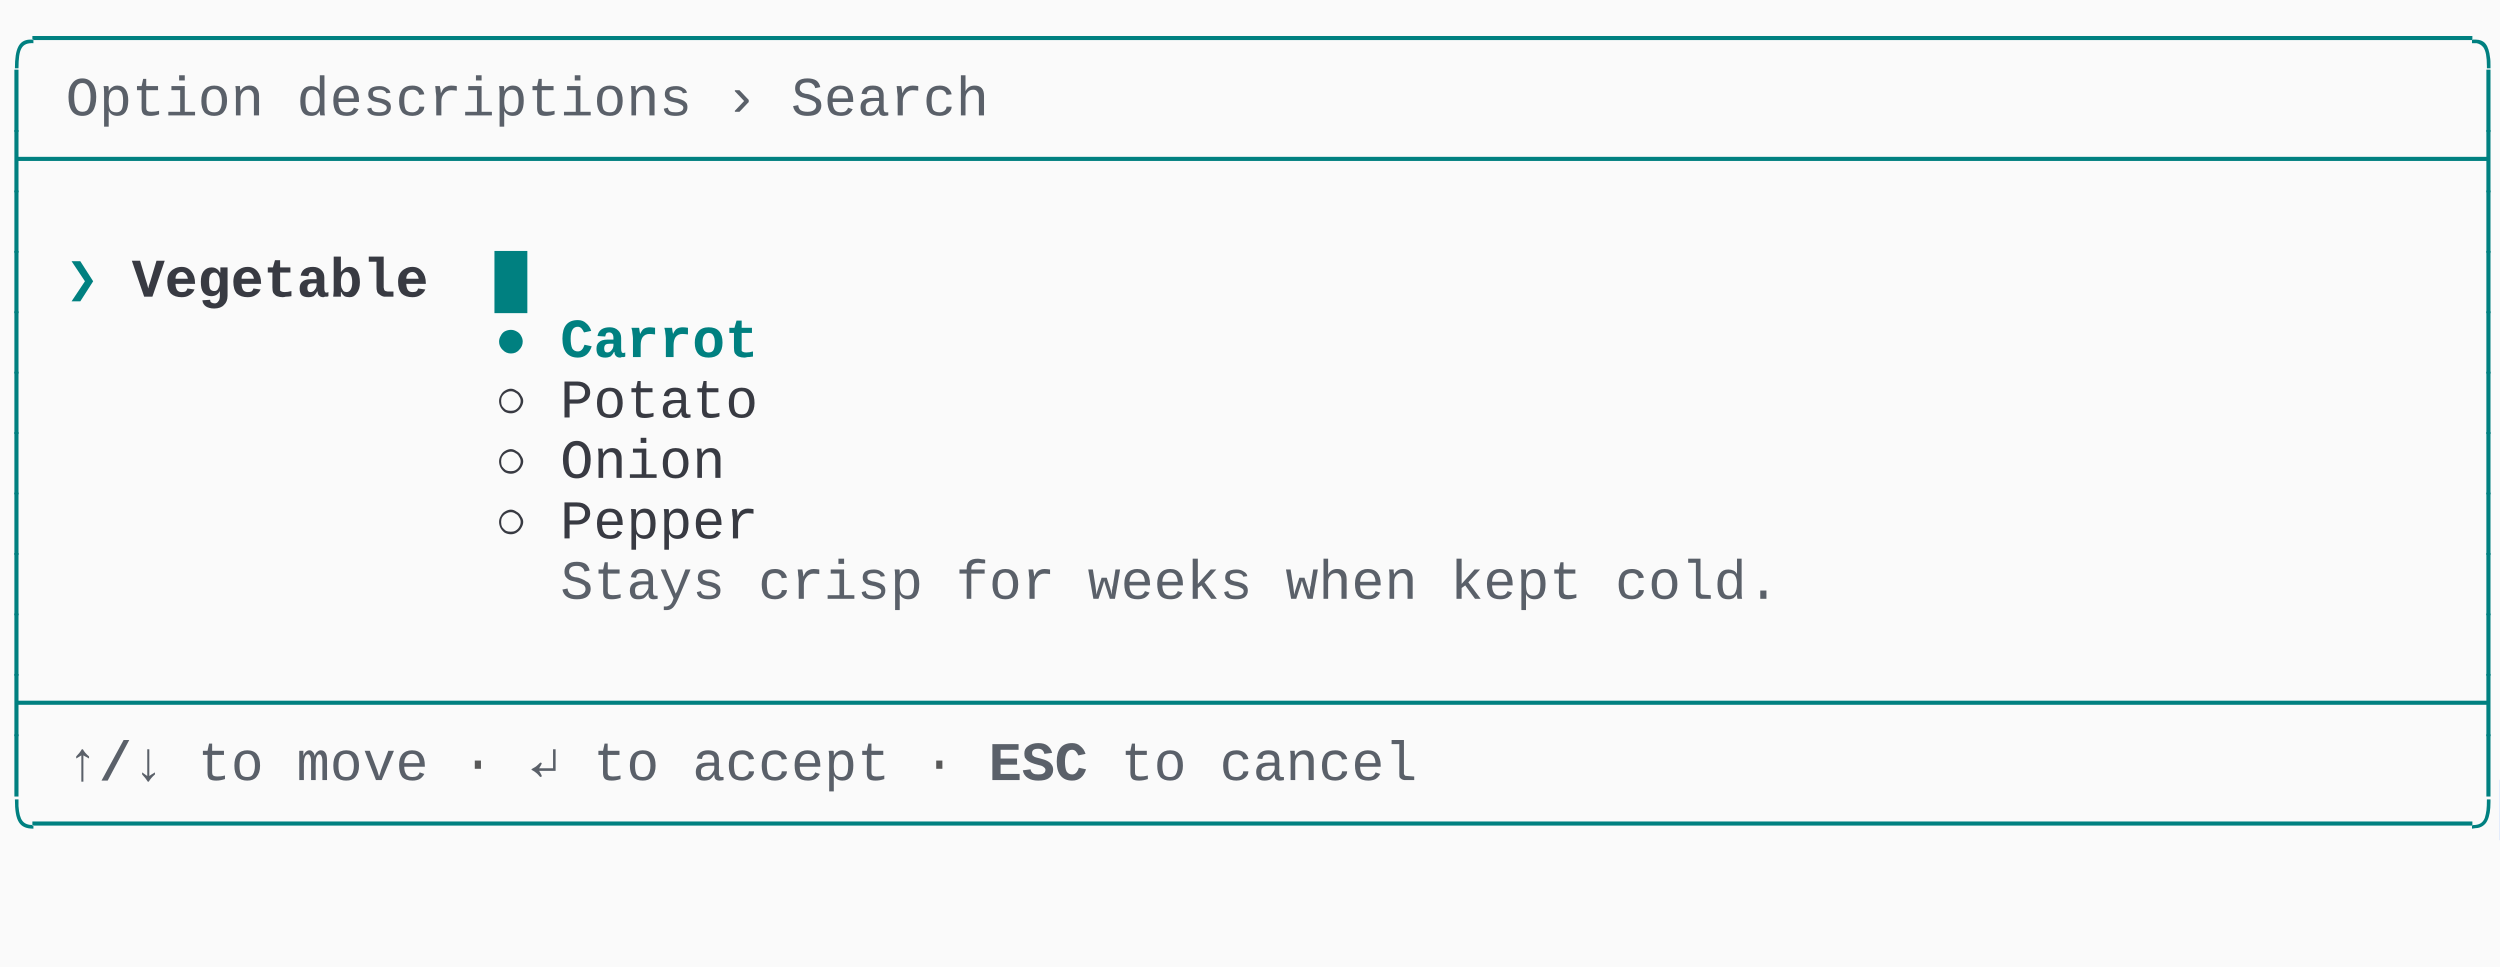
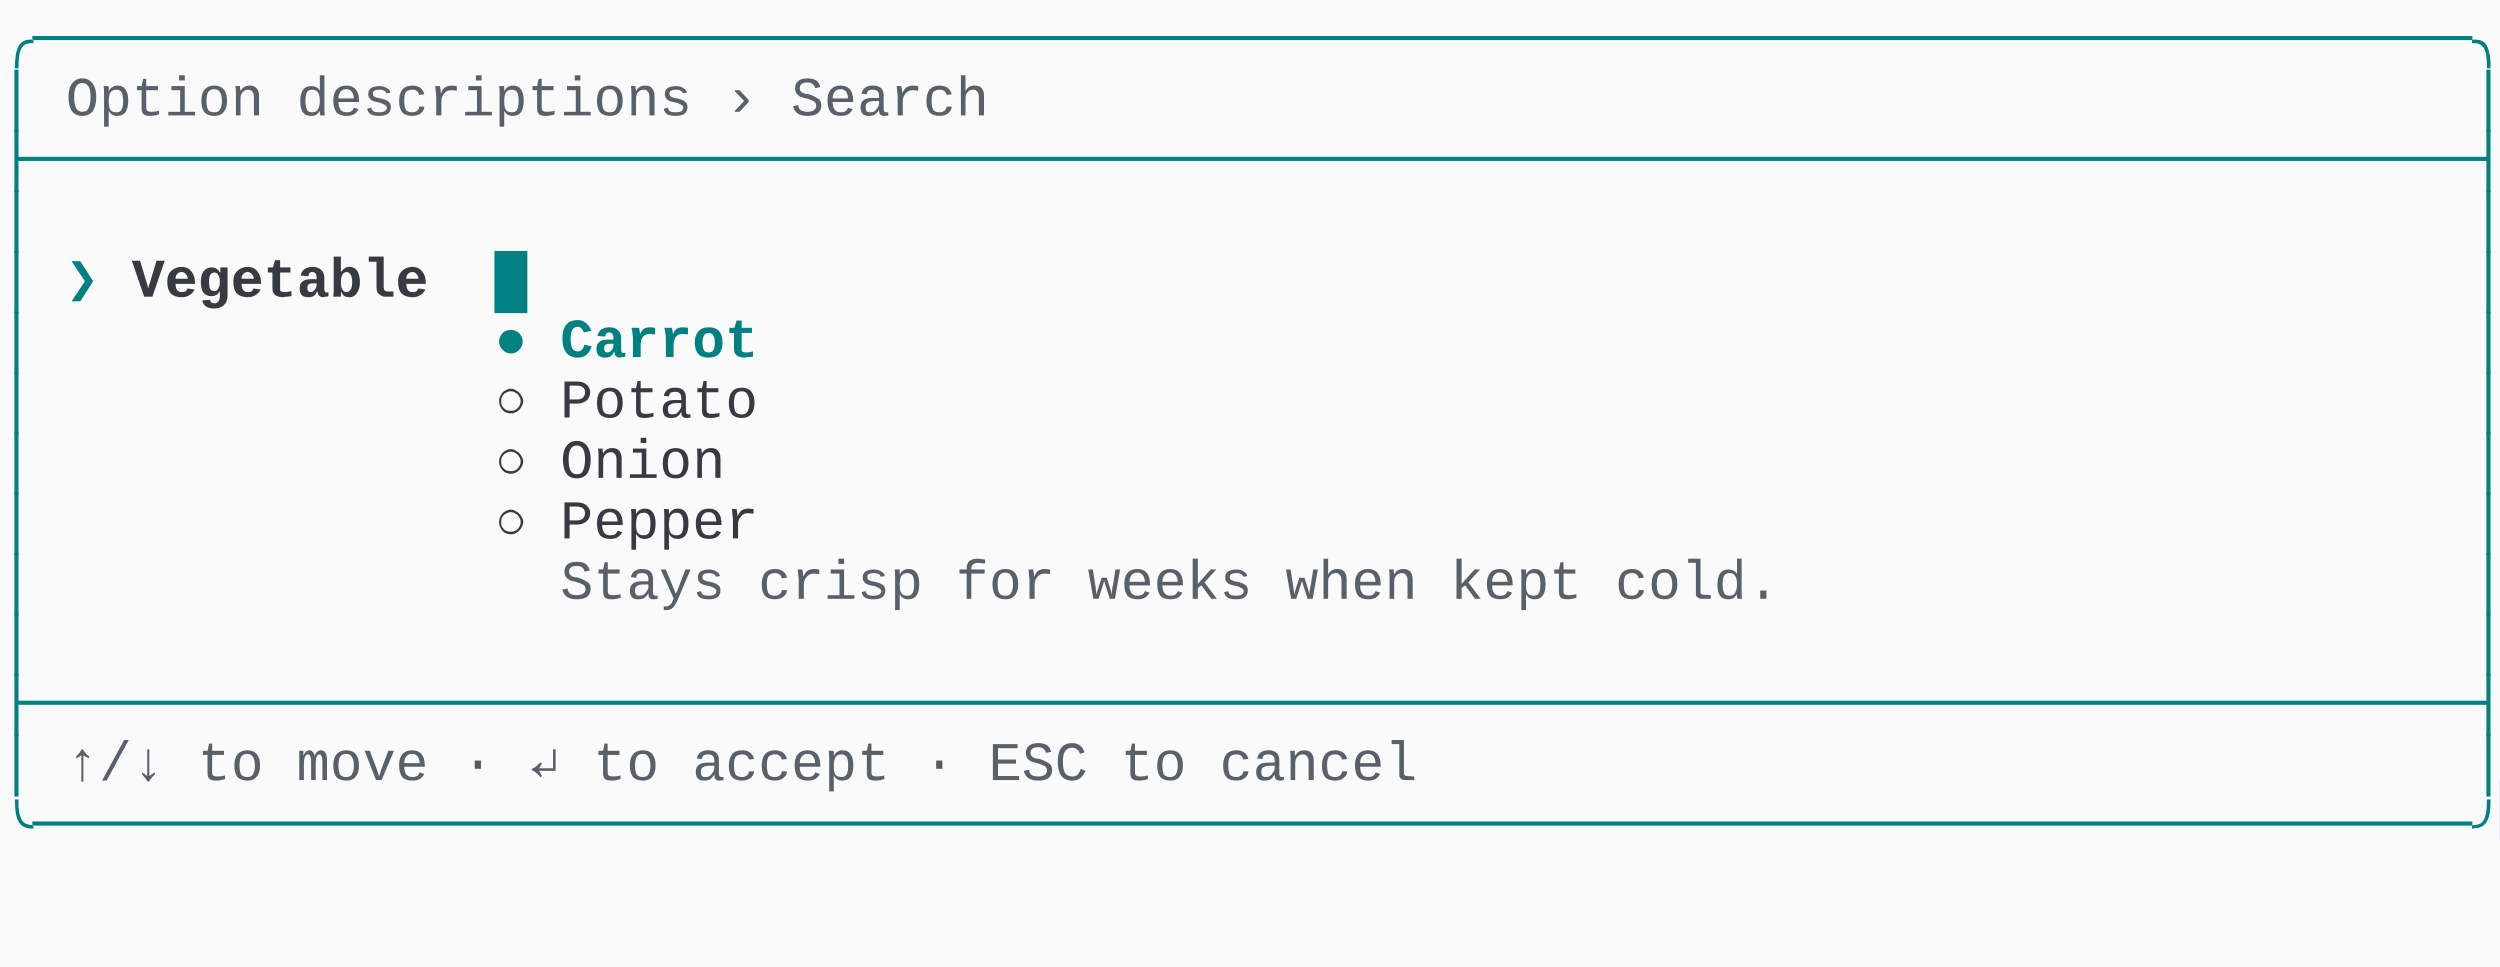
<svg xmlns="http://www.w3.org/2000/svg" xmlns:xlink="http://www.w3.org/1999/xlink" width="760" height="293.92">
  <rect width="760" height="293.92" rx="0" ry="0" class="a" />
  <svg height="293.92" viewBox="0 0 76 29.392" width="760">
-     <style>.a{fill:rgb(250,250,250)}.b{font-family:Consolas,"Courier New",Courier,"Liberation Mono",monospace}.c{fill:rgb(0,128,128);white-space:pre}.d{fill:transparent}.e{fill:rgb(82,139,255)}.f{fill:rgb(90,96,105);white-space:pre}.g{fill:rgb(0,128,128);font-weight:bold;white-space:pre}.h{fill:rgb(56,58,66);font-weight:bold;white-space:pre}.i{fill:rgb(56,58,66);white-space:pre}.j{fill:rgb(90,96,105);font-weight:bold;white-space:pre}.k{fill:rgb(88,88,88);white-space:pre}</style>
+     <style>.a{fill:rgb(250,250,250)}.b{font-family:Consolas,"Courier New",Courier,"Liberation Mono",monospace}.c{fill:rgb(0,128,128);white-space:pre}.d{fill:transparent}.e{fill:rgb(82,139,255)}.f{fill:rgb(90,96,105);white-space:pre}.g{fill:rgb(0,128,128);font-weight:bold;white-space:pre}.h{fill:rgb(56,58,66);font-weight:bold;white-space:pre}.i{fill:rgb(56,58,66);white-space:pre}.j{fill:rgb(88,88,88);white-space:pre}</style>
    <g font-family="Consolas, &quot;Courier New&quot;, Courier, &quot;Liberation Mono&quot;, monospace" font-size="1.67" class="b">
      <defs>
        <symbol id="1">
          <text x="0" y="1.67" class="c" textLength="76.152" lengthAdjust="spacingAndGlyphs">├──────────────────────────────────────────────────────────────────────────┤</text>
        </symbol>
        <symbol id="2">
          <text x="0" y="1.67" class="c" textLength="1.002" lengthAdjust="spacingAndGlyphs">│</text>
          <text x="75.15" y="1.67" class="c" textLength="1.002" lengthAdjust="spacingAndGlyphs">│</text>
        </symbol>
        <symbol id="a">
          <rect height="16" width="76" x="0" y="0" class="d" />
        </symbol>
        <symbol id="b">
          <rect height="1.837" width="1.102" class="e" />
        </symbol>
      </defs>
      <rect height="29.392" width="76" class="a" />
      <svg x="0" y="0" width="76">
        <svg x="0">
          <use xlink:href="#a" />
          <use xlink:href="#b" x="75.996" y="23.706" />
          <text x="0" y="1.67" class="c" textLength="76.152" lengthAdjust="spacingAndGlyphs">╭──────────────────────────────────────────────────────────────────────────╮</text>
          <text x="0" y="3.507" class="c" textLength="1.002" lengthAdjust="spacingAndGlyphs">│</text>
          <text x="2.004" y="3.507" class="f" textLength="6.012" lengthAdjust="spacingAndGlyphs">Option</text>
          <text x="9.018" y="3.507" class="f" textLength="12.024" lengthAdjust="spacingAndGlyphs">descriptions</text>
          <text x="22.044" y="3.507" class="f" textLength="1.002" lengthAdjust="spacingAndGlyphs">›</text>
          <text x="24.048" y="3.507" class="f" textLength="6.012" lengthAdjust="spacingAndGlyphs">Search</text>
          <text x="75.15" y="3.507" class="c" textLength="1.002" lengthAdjust="spacingAndGlyphs">│</text>
          <use xlink:href="#1" y="3.674" />
          <use xlink:href="#2" y="5.511" />
          <text x="0" y="9.018" class="c" textLength="1.002" lengthAdjust="spacingAndGlyphs">│</text>
          <text x="2.004" y="9.018" class="g" textLength="1.002" lengthAdjust="spacingAndGlyphs">❯</text>
          <text x="4.008" y="9.018" class="h" textLength="9.018" lengthAdjust="spacingAndGlyphs">Vegetable</text>
          <text x="15.03" y="9.018" class="g" textLength="1.002" lengthAdjust="spacingAndGlyphs">█</text>
          <text x="75.15" y="9.018" class="c" textLength="1.002" lengthAdjust="spacingAndGlyphs">│</text>
          <text x="0" y="10.855" class="c" textLength="1.002" lengthAdjust="spacingAndGlyphs">│</text>
          <text x="15.03" y="10.855" class="g" textLength="1.002" lengthAdjust="spacingAndGlyphs">●</text>
          <text x="17.034" y="10.855" class="g" textLength="6.012" lengthAdjust="spacingAndGlyphs">Carrot</text>
          <text x="75.15" y="10.855" class="c" textLength="1.002" lengthAdjust="spacingAndGlyphs">│</text>
          <text x="0" y="12.692" class="c" textLength="1.002" lengthAdjust="spacingAndGlyphs">│</text>
          <text x="15.03" y="12.692" class="i" textLength="1.002" lengthAdjust="spacingAndGlyphs">○</text>
          <text x="17.034" y="12.692" class="i" textLength="6.012" lengthAdjust="spacingAndGlyphs">Potato</text>
          <text x="75.15" y="12.692" class="c" textLength="1.002" lengthAdjust="spacingAndGlyphs">│</text>
          <text x="0" y="14.529" class="c" textLength="1.002" lengthAdjust="spacingAndGlyphs">│</text>
          <text x="15.03" y="14.529" class="i" textLength="1.002" lengthAdjust="spacingAndGlyphs">○</text>
          <text x="17.034" y="14.529" class="i" textLength="5.01" lengthAdjust="spacingAndGlyphs">Onion</text>
          <text x="75.15" y="14.529" class="c" textLength="1.002" lengthAdjust="spacingAndGlyphs">│</text>
          <text x="0" y="16.366" class="c" textLength="1.002" lengthAdjust="spacingAndGlyphs">│</text>
          <text x="15.03" y="16.366" class="i" textLength="1.002" lengthAdjust="spacingAndGlyphs">○</text>
          <text x="17.034" y="16.366" class="i" textLength="6.012" lengthAdjust="spacingAndGlyphs">Pepper</text>
          <text x="75.15" y="16.366" class="c" textLength="1.002" lengthAdjust="spacingAndGlyphs">│</text>
          <text x="0" y="18.203" class="c" textLength="1.002" lengthAdjust="spacingAndGlyphs">│</text>
          <text x="17.034" y="18.203" class="f" textLength="5.01" lengthAdjust="spacingAndGlyphs">Stays</text>
          <text x="23.046" y="18.203" class="f" textLength="5.01" lengthAdjust="spacingAndGlyphs">crisp</text>
          <text x="29.058" y="18.203" class="f" textLength="3.006" lengthAdjust="spacingAndGlyphs">for</text>
          <text x="33.066" y="18.203" class="f" textLength="5.01" lengthAdjust="spacingAndGlyphs">weeks</text>
          <text x="39.078" y="18.203" class="f" textLength="4.008" lengthAdjust="spacingAndGlyphs">when</text>
          <text x="44.088" y="18.203" class="f" textLength="4.008" lengthAdjust="spacingAndGlyphs">kept</text>
          <text x="49.098" y="18.203" class="f" textLength="5.01" lengthAdjust="spacingAndGlyphs">cold.</text>
          <text x="75.15" y="18.203" class="c" textLength="1.002" lengthAdjust="spacingAndGlyphs">│</text>
          <use xlink:href="#2" y="18.37" />
          <use xlink:href="#1" y="20.207" />
          <text x="0" y="23.714" class="c" textLength="1.002" lengthAdjust="spacingAndGlyphs">│</text>
-           <text x="2.004" y="23.714" class="j" textLength="3.006" lengthAdjust="spacingAndGlyphs">↑/↓</text>
+           <text x="2.004" y="23.714" class="f" textLength="3.006" lengthAdjust="spacingAndGlyphs">↑/↓</text>
          <text x="6.012" y="23.714" class="f" textLength="2.004" lengthAdjust="spacingAndGlyphs">to</text>
          <text x="9.018" y="23.714" class="f" textLength="4.008" lengthAdjust="spacingAndGlyphs">move</text>
-           <text x="14.028" y="23.714" class="k" textLength="1.002" lengthAdjust="spacingAndGlyphs">·</text>
-           <text x="16.032" y="23.714" class="j" textLength="1.002" lengthAdjust="spacingAndGlyphs">↵</text>
+           <text x="14.028" y="23.714" class="j" textLength="1.002" lengthAdjust="spacingAndGlyphs">·</text>
+           <text x="16.032" y="23.714" class="f" textLength="1.002" lengthAdjust="spacingAndGlyphs">↵</text>
          <text x="18.036" y="23.714" class="f" textLength="2.004" lengthAdjust="spacingAndGlyphs">to</text>
          <text x="21.042" y="23.714" class="f" textLength="6.012" lengthAdjust="spacingAndGlyphs">accept</text>
-           <text x="28.056" y="23.714" class="k" textLength="1.002" lengthAdjust="spacingAndGlyphs">·</text>
-           <text x="30.06" y="23.714" class="j" textLength="3.006" lengthAdjust="spacingAndGlyphs">ESC</text>
+           <text x="28.056" y="23.714" class="j" textLength="1.002" lengthAdjust="spacingAndGlyphs">·</text>
+           <text x="30.06" y="23.714" class="f" textLength="3.006" lengthAdjust="spacingAndGlyphs">ESC</text>
          <text x="34.068" y="23.714" class="f" textLength="2.004" lengthAdjust="spacingAndGlyphs">to</text>
          <text x="37.074" y="23.714" class="f" textLength="6.012" lengthAdjust="spacingAndGlyphs">cancel</text>
          <text x="75.15" y="23.714" class="c" textLength="1.002" lengthAdjust="spacingAndGlyphs">│</text>
          <text x="0" y="25.551" class="c" textLength="76.152" lengthAdjust="spacingAndGlyphs">╰──────────────────────────────────────────────────────────────────────────╯</text>
        </svg>
      </svg>
    </g>
  </svg>
</svg>
